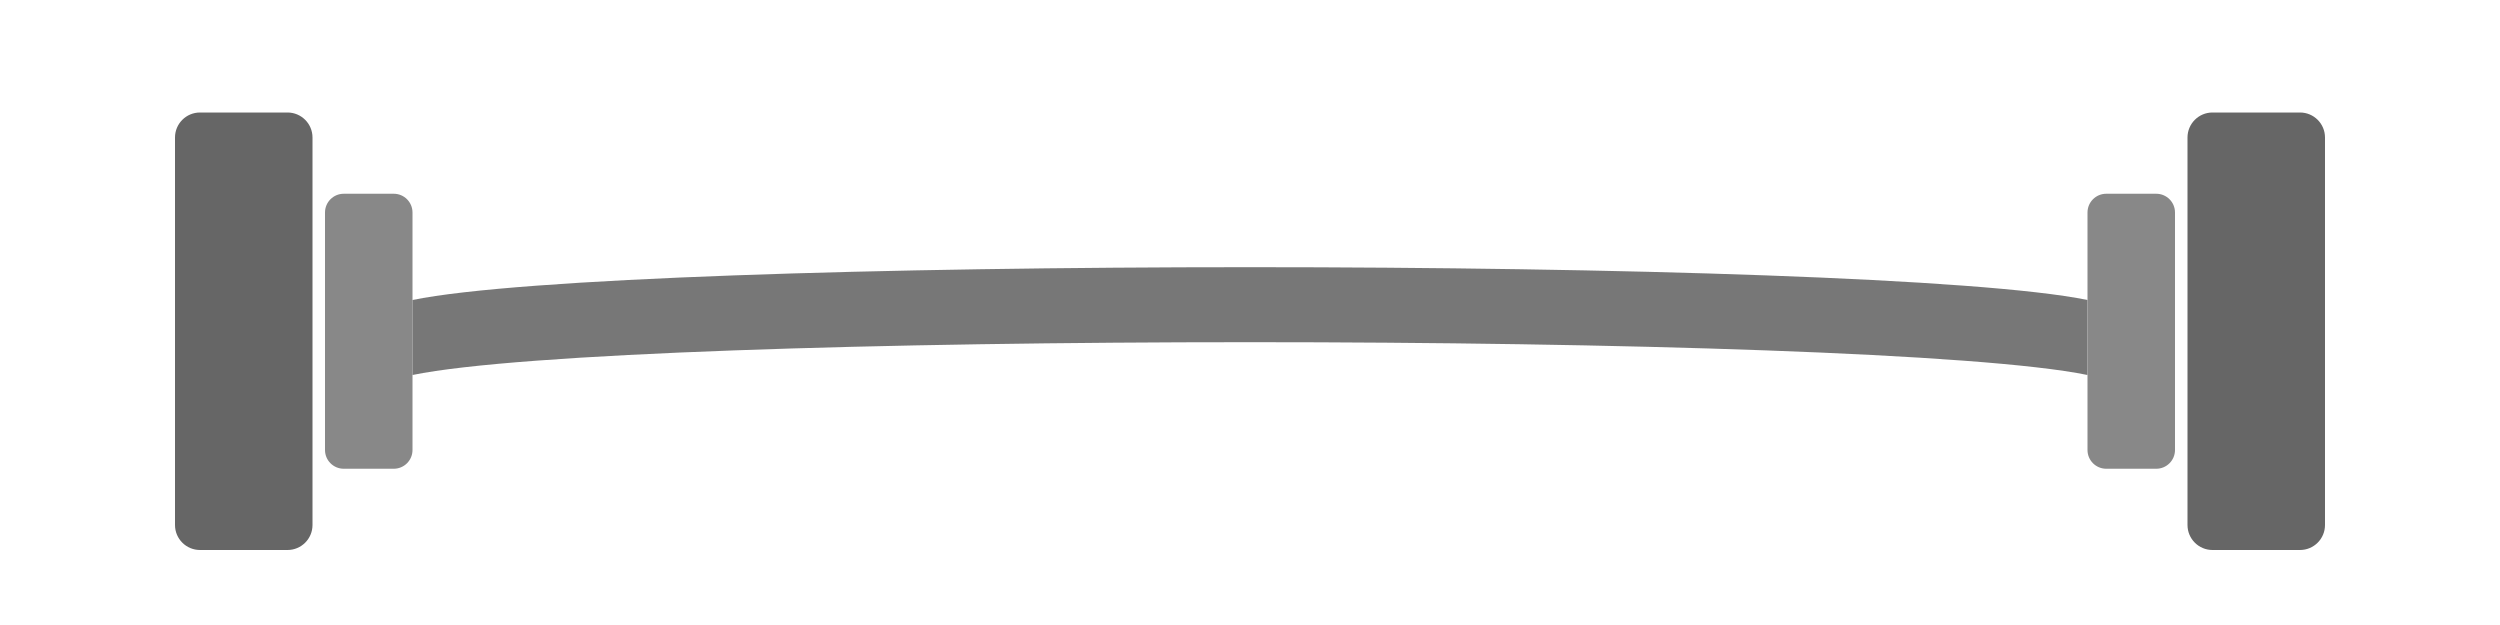
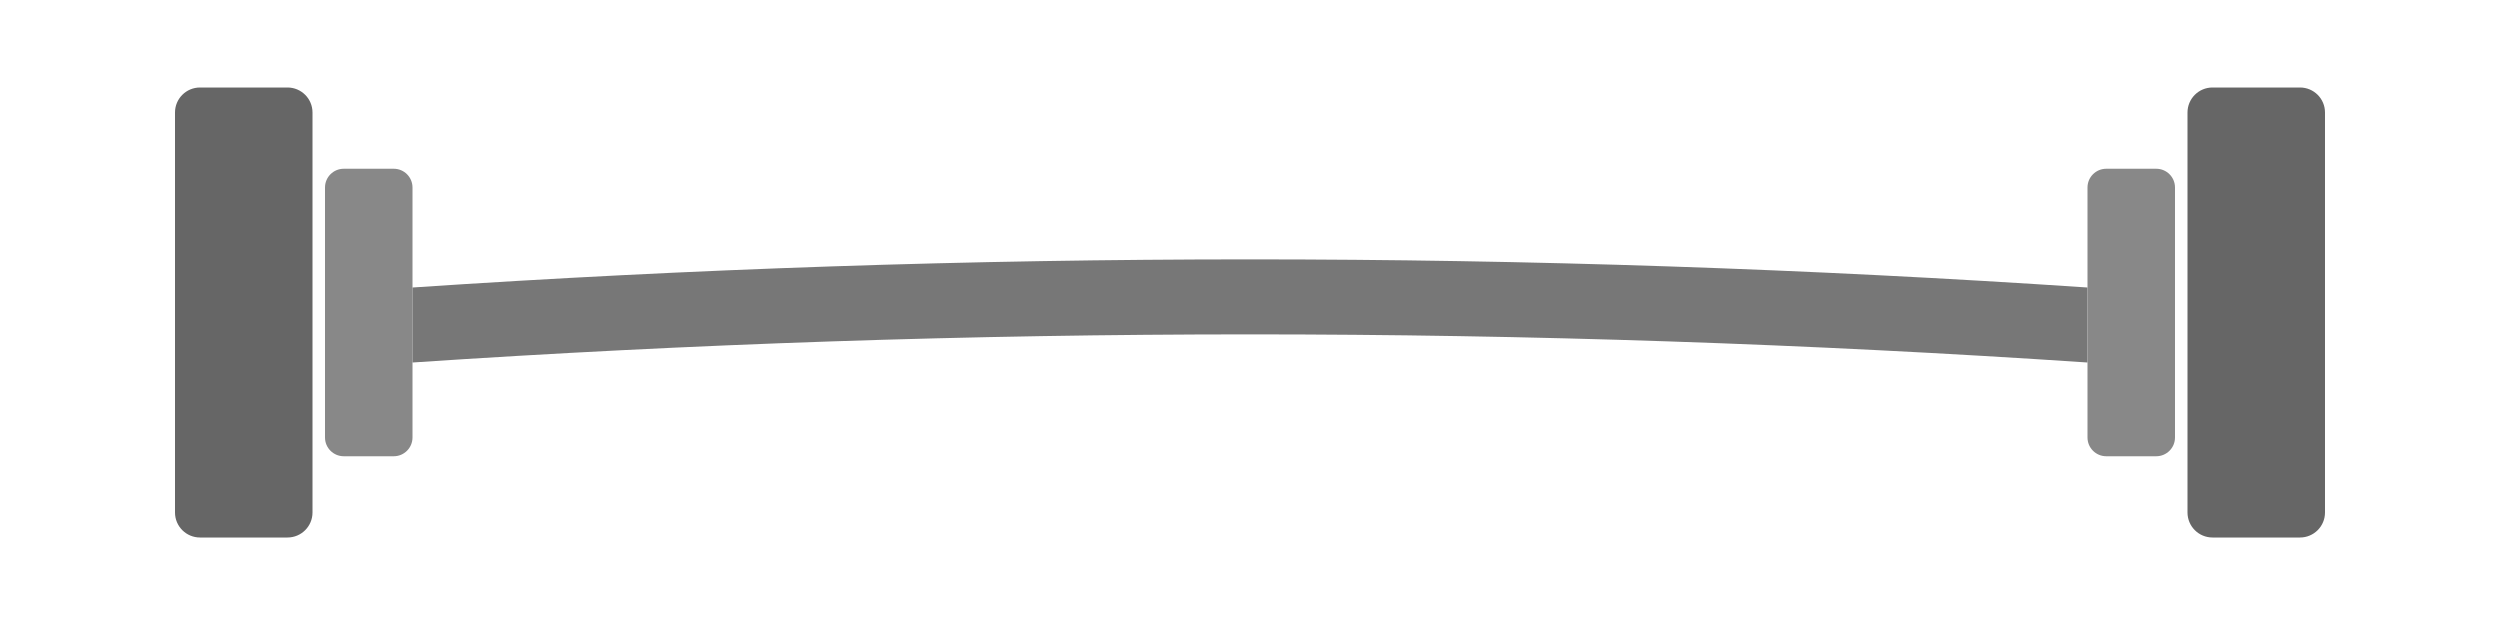
<svg xmlns="http://www.w3.org/2000/svg" width="400" height="100" viewBox="0 0 400 100">
-   <rect x="28" y="18" width="22" height="70" rx="4" fill="#666666" />
-   <rect x="52" y="31" width="14" height="44" rx="3" fill="#888888" />
-   <path d="M 66,48 C 100,41 300,41 334,48 L 334,60 C 300,53 100,53 66,60 Z" fill="#777777" />
-   <rect x="334" y="31" width="14" height="44" rx="3" fill="#888888" />
-   <rect x="350" y="18" width="22" height="70" rx="4" fill="#666666" />
+   <rect x="28" y="14" width="22" height="72" rx="4" fill="#666666" />
+   <rect x="52" y="27" width="14" height="46" rx="3" fill="#888888" />
+   <path d="M 66,46 Q 200,37 334,46 L 334,58 Q 200,49 66,58 Z" fill="#777777" />
+   <rect x="334" y="27" width="14" height="46" rx="3" fill="#888888" />
+   <rect x="350" y="14" width="22" height="72" rx="4" fill="#666666" />
</svg>
